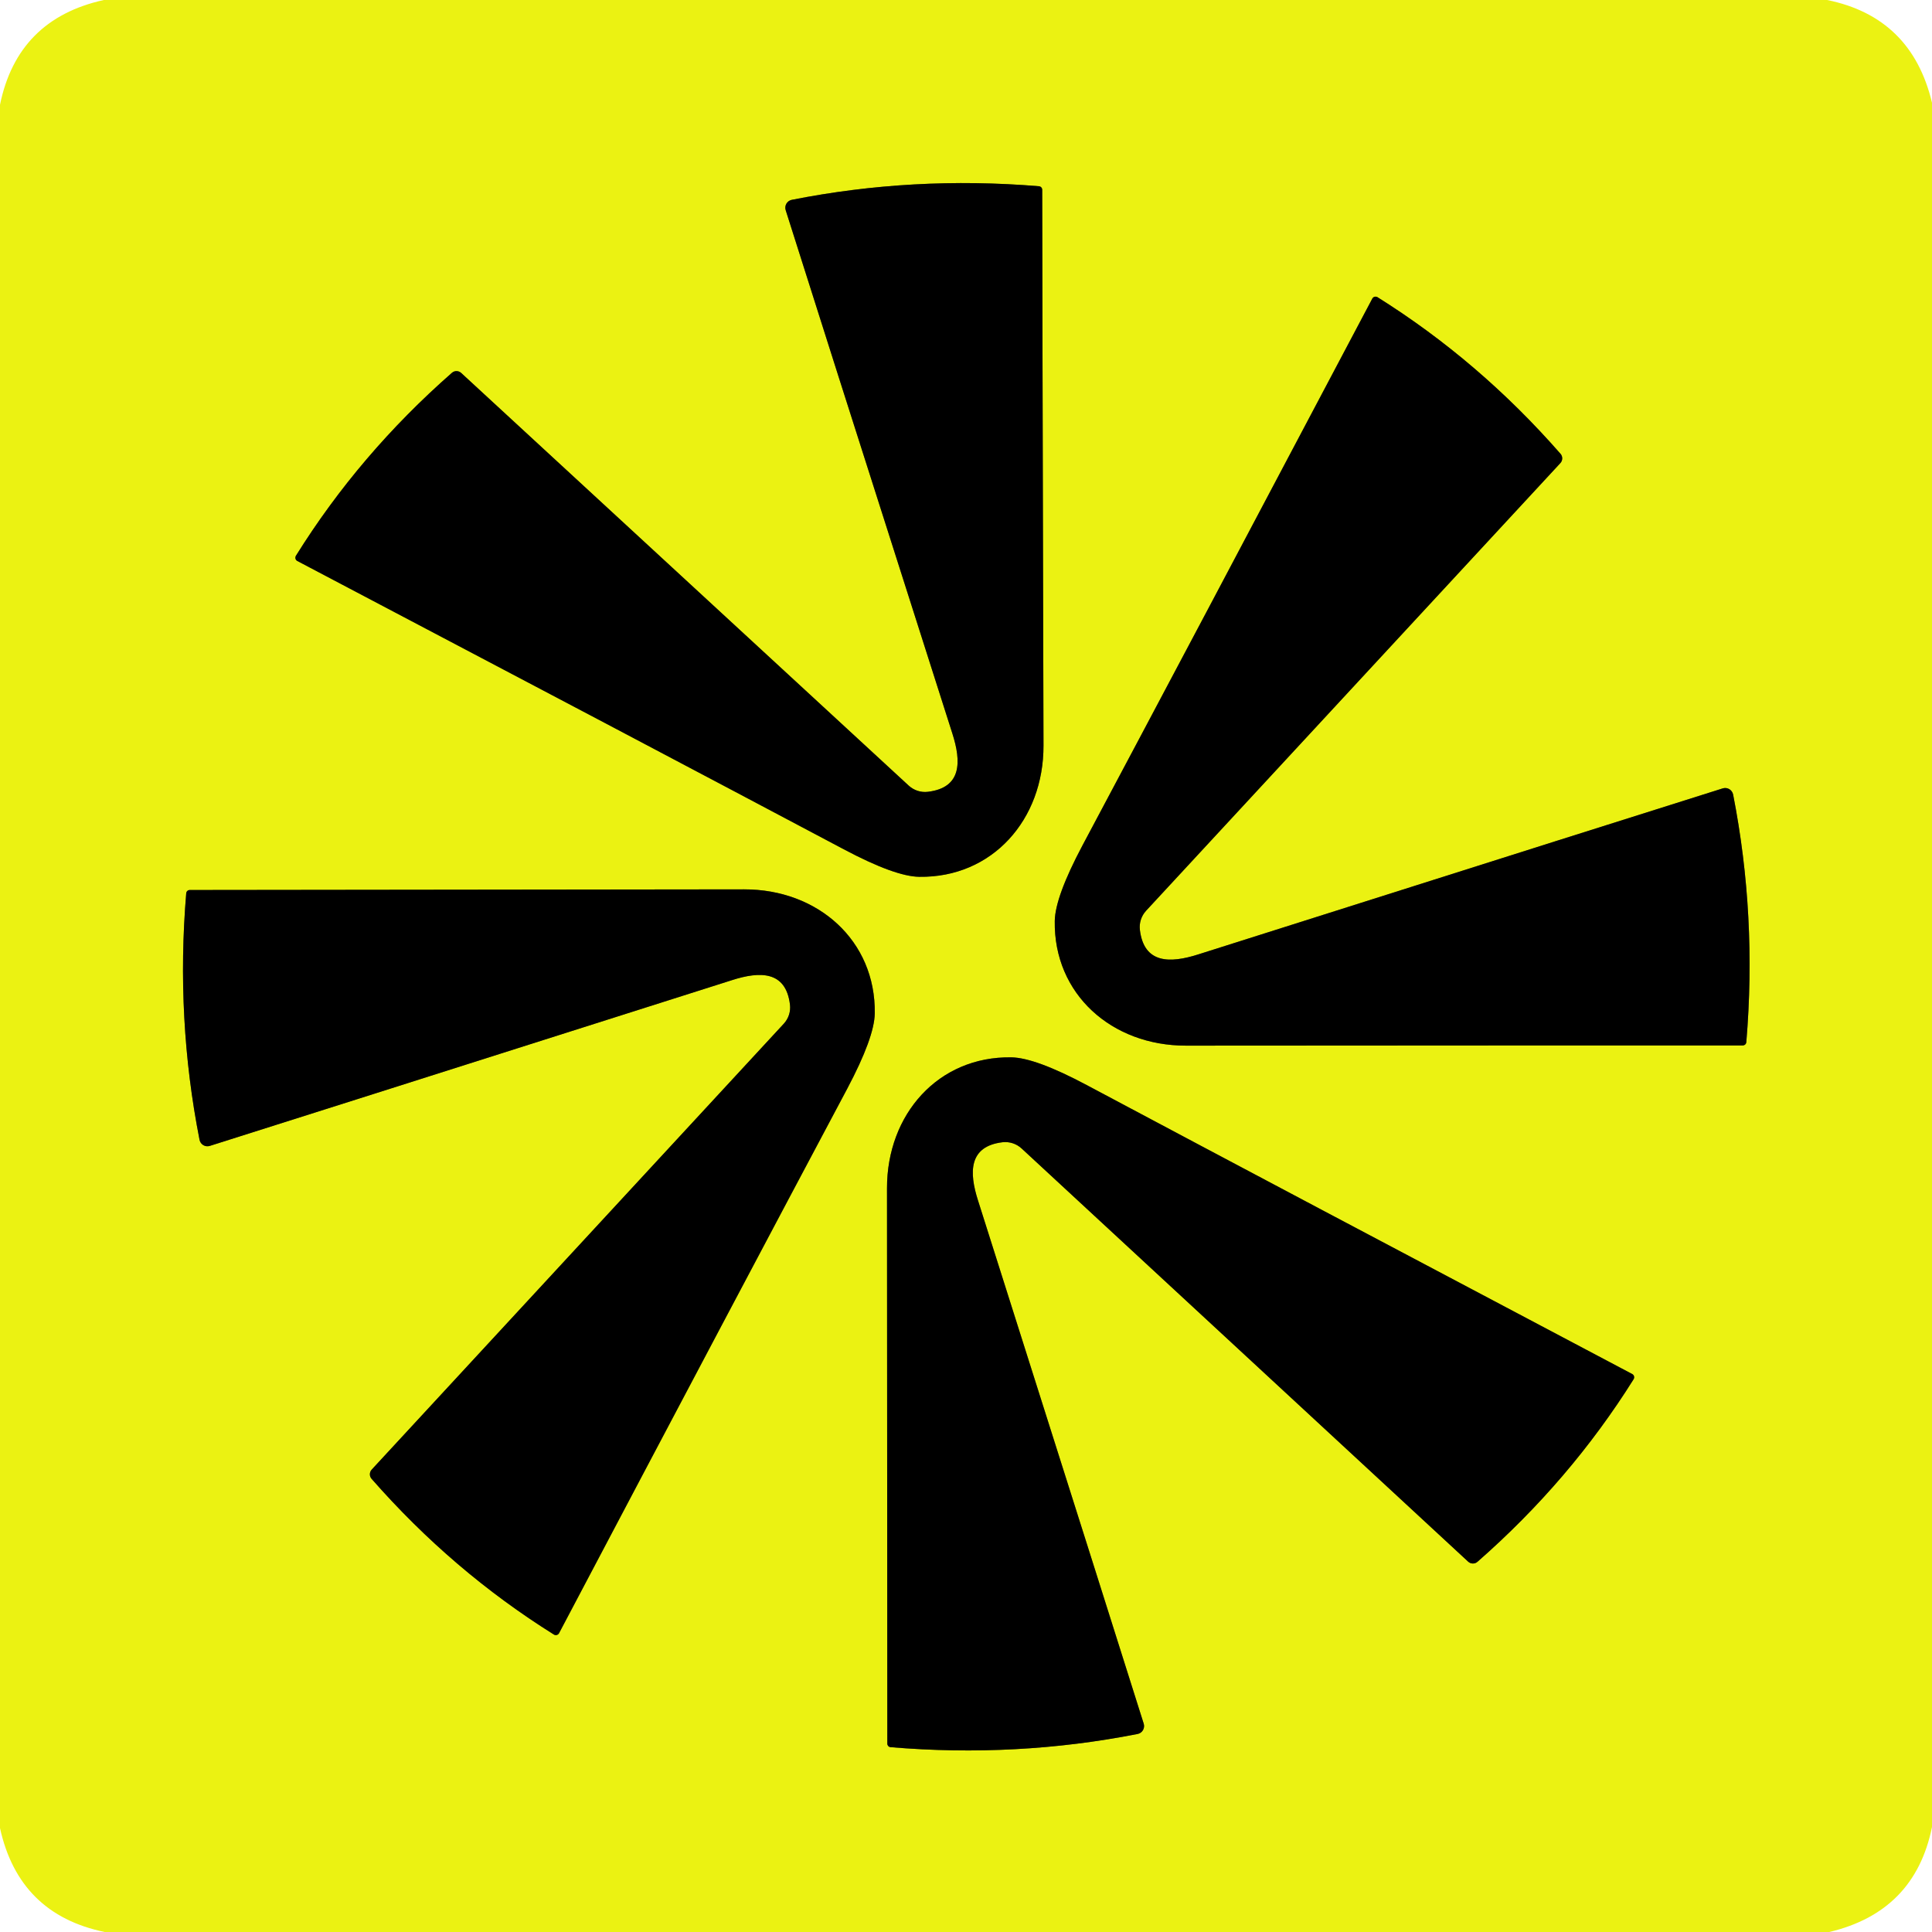
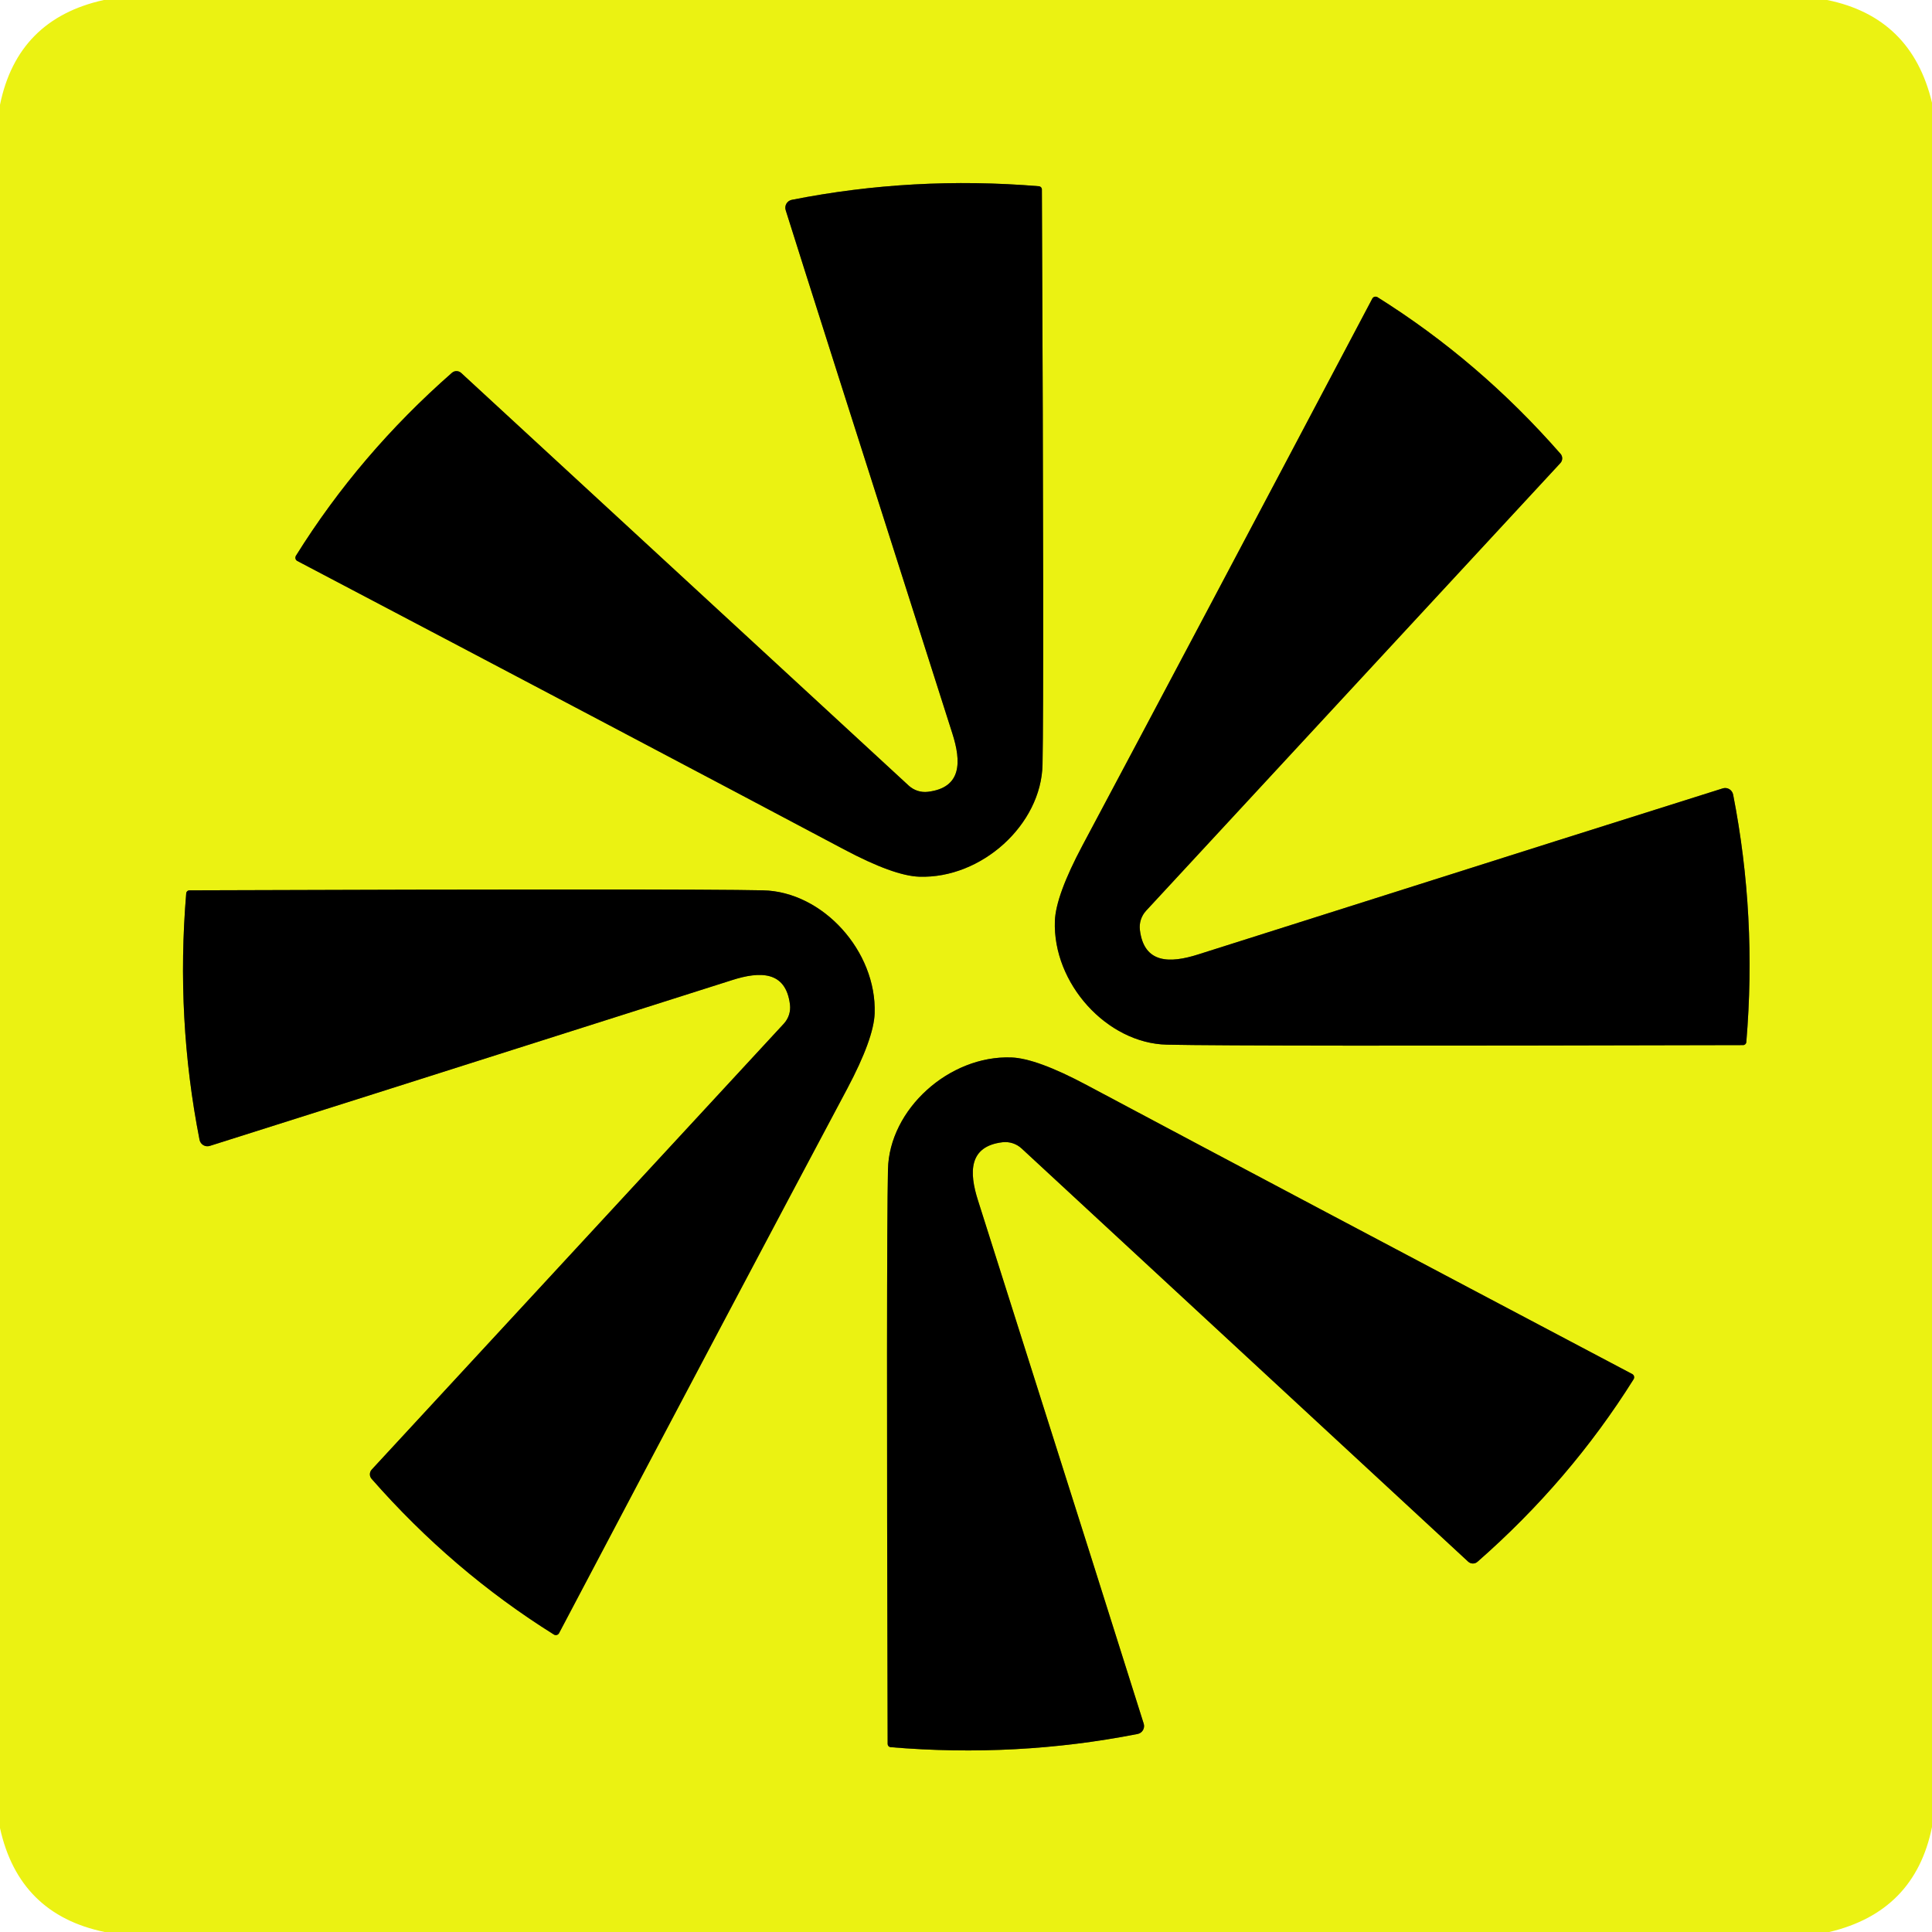
<svg xmlns="http://www.w3.org/2000/svg" version="1.1" viewBox="0.00 0.00 180.00 180.00" width="128" height="128">
  <g stroke-width="2.00" fill="none" stroke-linecap="butt">
-     <path stroke="#767909" vector-effect="non-scaling-stroke" d="   M 96.79 17.35   Q 85.07 16.38 73.76 18.62   A 0.75 0.75 0.0 0 0 73.20 19.58   Q 75.29 26.23 88.73 68.34   C 89.57 70.96 89.62 73.39 86.45 73.77   A 2.25 2.23 62.7 0 1 84.67 73.20   L 42.96 34.74   A 0.65 0.64 45.2 0 0 42.11 34.73   Q 33.48 42.30 27.57 51.78   A 0.35 0.34 -59.9 0 0 27.69 52.26   Q 59.59 69.04 78.62 79.13   Q 83.39 81.66 85.64 81.69   C 92.45 81.79 97.24 76.37 97.22 69.46   Q 97.10 23.87 97.10 17.68   A 0.33 0.33 0.0 0 0 96.79 17.35" />
-     <path stroke="#767909" vector-effect="non-scaling-stroke" d="   M 162.70 97.09   Q 163.69 85.35 161.47 74.02   A 0.76 0.75 75.4 0 0 160.51 73.45   Q 153.84 75.54 111.64 88.92   C 109.01 89.76 106.58 89.80 106.20 86.63   A 2.25 2.23 -27.2 0 1 106.78 84.85   L 145.38 43.14   A 0.65 0.64 -44.7 0 0 145.39 42.28   Q 137.82 33.63 128.34 27.69   A 0.35 0.34 30.2 0 0 127.86 27.81   Q 110.99 59.73 100.85 78.77   Q 98.31 83.55 98.27 85.80   C 98.16 92.62 103.58 97.43 110.50 97.42   Q 156.17 97.39 162.37 97.40   A 0.33 0.33 0.0 0 0 162.70 97.09" />
-     <path stroke="#767909" vector-effect="non-scaling-stroke" d="   M 17.35 83.22   Q 16.37 94.91 18.59 106.19   A 0.75 0.74 75.4 0 0 19.55 106.76   Q 26.18 104.67 68.19 91.32   C 70.80 90.48 73.22 90.44 73.60 93.60   A 2.24 2.22 -27.2 0 1 73.03 95.37   L 34.63 136.92   A 0.65 0.64 -44.7 0 0 34.62 137.78   Q 42.16 146.38 51.61 152.29   A 0.34 0.34 0.0 0 0 52.08 152.17   Q 68.85 120.38 78.94 101.42   Q 81.46 96.66 81.50 94.42   C 81.60 87.63 76.20 82.84 69.31 82.86   Q 23.85 82.92 17.68 82.92   A 0.33 0.33 0.0 0 0 17.35 83.22" />
-     <path stroke="#767909" vector-effect="non-scaling-stroke" d="   M 82.97 162.78   Q 94.69 163.77 105.99 161.55   A 0.75 0.75 0.0 0 0 106.56 160.60   Q 104.47 153.94 91.12 111.85   C 90.28 109.23 90.24 106.80 93.40 106.42   A 2.25 2.23 62.8 0 1 95.18 107.00   L 136.79 145.50   A 0.65 0.64 45.3 0 0 137.65 145.51   Q 146.27 137.96 152.20 128.50   A 0.35 0.34 -59.8 0 0 152.08 128.02   Q 120.23 111.20 101.24 101.09   Q 96.47 98.55 94.23 98.51   C 87.42 98.40 82.63 103.81 82.64 110.71   Q 82.67 156.27 82.67 162.46   A 0.33 0.33 0.0 0 0 82.97 162.78" />
+     <path stroke="#767909" vector-effect="non-scaling-stroke" d="   M 96.79 17.35   Q 85.08 16.38 73.76 18.62   A 0.75 0.75 0.0 0 0 73.20 19.58   Q 75.28 26.22 88.73 68.34   C 89.57 70.96 89.62 73.39 86.45 73.77   A 2.25 2.23 62.7 0 1 84.67 73.20   L 42.96 34.74   A 0.65 0.64 45.2 0 0 42.11 34.73   Q 33.48 42.30 27.57 51.78   A 0.35 0.34 -59.9 0 0 27.69 52.26   Q 59.51 68.99 78.62 79.13   Q 83.27 81.60 85.64 81.68   C 91.44 81.88 97.02 76.83 97.13 71.23   Q 97.28 63.78 97.07 17.65   A 0.30 0.30 0.0 0 0 96.79 17.35" />
+     <path stroke="#767909" vector-effect="non-scaling-stroke" d="   M 162.70 97.09   Q 163.69 85.36 161.47 74.02   A 0.76 0.75 75.4 0 0 160.51 73.45   Q 153.85 75.53 111.64 88.92   C 109.01 89.76 106.58 89.80 106.20 86.63   A 2.25 2.23 -27.2 0 1 106.78 84.85   L 145.38 43.14   A 0.65 0.64 -44.7 0 0 145.39 42.28   Q 137.82 33.63 128.34 27.69   A 0.35 0.34 30.2 0 0 127.86 27.81   Q 111.04 59.65 100.85 78.77   Q 98.37 83.43 98.28 85.80   C 98.07 91.61 103.12 97.21 108.73 97.33   Q 116.19 97.49 162.40 97.37   A 0.30 0.30 0.0 0 0 162.70 97.09" />
+     <path stroke="#767909" vector-effect="non-scaling-stroke" d="   M 17.35 83.22   Q 16.37 94.90 18.59 106.19   A 0.75 0.74 75.4 0 0 19.55 106.76   Q 26.17 104.68 68.19 91.32   C 70.80 90.48 73.22 90.44 73.60 93.60   A 2.24 2.22 -27.2 0 1 73.03 95.37   L 34.63 136.92   A 0.65 0.64 -44.7 0 0 34.62 137.78   Q 42.16 146.38 51.61 152.29   A 0.34 0.34 0.0 0 0 52.08 152.17   Q 68.80 120.46 78.94 101.42   Q 81.40 96.78 81.49 94.42   C 81.69 88.63 76.66 83.06 71.08 82.95   Q 63.65 82.79 17.65 82.95   A 0.30 0.30 0.0 0 0 17.35 83.22" />
+     <path stroke="#767909" vector-effect="non-scaling-stroke" d="   M 82.97 162.78   Q 94.68 163.77 105.99 161.55   A 0.75 0.75 0.0 0 0 106.56 160.60   Q 104.48 153.95 91.12 111.85   C 90.28 109.23 90.24 106.80 93.40 106.42   A 2.25 2.23 62.8 0 1 95.18 107.00   L 136.79 145.50   A 0.65 0.64 45.3 0 0 137.65 145.51   Q 146.27 137.96 152.20 128.50   A 0.35 0.34 -59.8 0 0 152.08 128.02   Q 120.31 111.25 101.24 101.09   Q 96.59 98.61 94.23 98.52   C 88.43 98.31 82.85 103.35 82.73 108.95   Q 82.57 116.39 82.70 162.49   A 0.30 0.30 0.0 0 0 82.97 162.78" />
  </g>
-   <path fill="#ebf212" d="   M 170.23 0.00   Q 178.10 1.60 180.00 9.57   L 180.00 170.22   Q 178.40 178.11 170.43 180.00   L 9.75 180.00   Q 1.77 178.35 0.00 170.32   L 0.00 9.76   Q 1.63 1.78 9.67 0.00   L 170.23 0.00   Z   M 96.79 17.35   Q 85.07 16.38 73.76 18.62   A 0.75 0.75 0.0 0 0 73.20 19.58   Q 75.29 26.23 88.73 68.34   C 89.57 70.96 89.62 73.39 86.45 73.77   A 2.25 2.23 62.7 0 1 84.67 73.20   L 42.96 34.74   A 0.65 0.64 45.2 0 0 42.11 34.73   Q 33.48 42.30 27.57 51.78   A 0.35 0.34 -59.9 0 0 27.69 52.26   Q 59.59 69.04 78.62 79.13   Q 83.39 81.66 85.64 81.69   C 92.45 81.79 97.24 76.37 97.22 69.46   Q 97.10 23.87 97.10 17.68   A 0.33 0.33 0.0 0 0 96.79 17.35   Z   M 162.70 97.09   Q 163.69 85.35 161.47 74.02   A 0.76 0.75 75.4 0 0 160.51 73.45   Q 153.84 75.54 111.64 88.92   C 109.01 89.76 106.58 89.80 106.20 86.63   A 2.25 2.23 -27.2 0 1 106.78 84.85   L 145.38 43.14   A 0.65 0.64 -44.7 0 0 145.39 42.28   Q 137.82 33.63 128.34 27.69   A 0.35 0.34 30.2 0 0 127.86 27.81   Q 110.99 59.73 100.85 78.77   Q 98.31 83.55 98.27 85.80   C 98.16 92.62 103.58 97.43 110.50 97.42   Q 156.17 97.39 162.37 97.40   A 0.33 0.33 0.0 0 0 162.70 97.09   Z   M 17.35 83.22   Q 16.37 94.91 18.59 106.19   A 0.75 0.74 75.4 0 0 19.55 106.76   Q 26.18 104.67 68.19 91.32   C 70.80 90.48 73.22 90.44 73.60 93.60   A 2.24 2.22 -27.2 0 1 73.03 95.37   L 34.63 136.92   A 0.65 0.64 -44.7 0 0 34.62 137.78   Q 42.16 146.38 51.61 152.29   A 0.34 0.34 0.0 0 0 52.08 152.17   Q 68.85 120.38 78.94 101.42   Q 81.46 96.66 81.50 94.42   C 81.60 87.63 76.20 82.84 69.31 82.86   Q 23.85 82.92 17.68 82.92   A 0.33 0.33 0.0 0 0 17.35 83.22   Z   M 82.97 162.78   Q 94.69 163.77 105.99 161.55   A 0.75 0.75 0.0 0 0 106.56 160.60   Q 104.47 153.94 91.12 111.85   C 90.28 109.23 90.24 106.80 93.40 106.42   A 2.25 2.23 62.8 0 1 95.18 107.00   L 136.79 145.50   A 0.65 0.64 45.3 0 0 137.65 145.51   Q 146.27 137.96 152.20 128.50   A 0.35 0.34 -59.8 0 0 152.08 128.02   Q 120.23 111.20 101.24 101.09   Q 96.47 98.55 94.23 98.51   C 87.42 98.40 82.63 103.81 82.64 110.71   Q 82.67 156.27 82.67 162.46   A 0.33 0.33 0.0 0 0 82.97 162.78   Z" />
-   <path fill="#000000" d="   M 96.79 17.35   A 0.33 0.33 0.0 0 1 97.10 17.68   Q 97.10 23.87 97.22 69.46   C 97.24 76.37 92.45 81.79 85.64 81.69   Q 83.39 81.66 78.62 79.13   Q 59.59 69.04 27.69 52.26   A 0.35 0.34 -59.9 0 1 27.57 51.78   Q 33.48 42.30 42.11 34.73   A 0.65 0.64 45.2 0 1 42.96 34.74   L 84.67 73.20   A 2.25 2.23 62.7 0 0 86.45 73.77   C 89.62 73.39 89.57 70.96 88.73 68.34   Q 75.29 26.23 73.20 19.58   A 0.75 0.75 0.0 0 1 73.76 18.62   Q 85.07 16.38 96.79 17.35   Z" />
-   <path fill="#000000" d="   M 162.70 97.09   A 0.33 0.33 0.0 0 1 162.37 97.40   Q 156.17 97.39 110.50 97.42   C 103.58 97.43 98.16 92.62 98.27 85.80   Q 98.31 83.55 100.85 78.77   Q 110.99 59.73 127.86 27.81   A 0.35 0.34 30.2 0 1 128.34 27.69   Q 137.82 33.63 145.39 42.28   A 0.65 0.64 -44.7 0 1 145.38 43.14   L 106.78 84.85   A 2.25 2.23 -27.2 0 0 106.20 86.63   C 106.58 89.80 109.01 89.76 111.64 88.92   Q 153.84 75.54 160.51 73.45   A 0.76 0.75 75.4 0 1 161.47 74.02   Q 163.69 85.35 162.70 97.09   Z" />
-   <path fill="#000000" d="   M 17.35 83.22   A 0.33 0.33 0.0 0 1 17.68 82.92   Q 23.85 82.92 69.31 82.86   C 76.20 82.84 81.60 87.63 81.50 94.42   Q 81.46 96.66 78.94 101.42   Q 68.85 120.38 52.08 152.17   A 0.34 0.34 0.0 0 1 51.61 152.29   Q 42.16 146.38 34.62 137.78   A 0.65 0.64 -44.7 0 1 34.63 136.92   L 73.03 95.37   A 2.24 2.22 -27.2 0 0 73.60 93.60   C 73.22 90.44 70.80 90.48 68.19 91.32   Q 26.18 104.67 19.55 106.76   A 0.75 0.74 75.4 0 1 18.59 106.19   Q 16.37 94.91 17.35 83.22   Z" />
-   <path fill="#000000" d="   M 82.97 162.78   A 0.33 0.33 0.0 0 1 82.67 162.46   Q 82.67 156.27 82.64 110.71   C 82.63 103.81 87.42 98.40 94.23 98.51   Q 96.47 98.55 101.24 101.09   Q 120.23 111.20 152.08 128.02   A 0.35 0.34 -59.8 0 1 152.20 128.50   Q 146.27 137.96 137.65 145.51   A 0.65 0.64 45.3 0 1 136.79 145.50   L 95.18 107.00   A 2.25 2.23 62.8 0 0 93.40 106.42   C 90.24 106.80 90.28 109.23 91.12 111.85   Q 104.47 153.94 106.56 160.60   A 0.75 0.75 0.0 0 1 105.99 161.55   Q 94.69 163.77 82.97 162.78   Z" />
+   <path fill="#ebf212" d="   M 170.23 0.00   Q 178.10 1.60 180.00 9.57   L 180.00 170.22   Q 178.40 178.11 170.43 180.00   L 9.75 180.00   Q 1.77 178.35 0.00 170.32   L 0.00 9.76   Q 1.63 1.78 9.67 0.00   L 170.23 0.00   Z   M 96.79 17.35   Q 85.08 16.38 73.76 18.62   A 0.75 0.75 0.0 0 0 73.20 19.58   Q 75.28 26.22 88.73 68.34   C 89.57 70.96 89.62 73.39 86.45 73.77   A 2.25 2.23 62.7 0 1 84.67 73.20   L 42.96 34.74   A 0.65 0.64 45.2 0 0 42.11 34.73   Q 33.48 42.30 27.57 51.78   A 0.35 0.34 -59.9 0 0 27.69 52.26   Q 59.51 68.99 78.62 79.13   Q 83.27 81.60 85.64 81.68   C 91.44 81.88 97.02 76.83 97.13 71.23   Q 97.28 63.78 97.07 17.65   A 0.30 0.30 0.0 0 0 96.79 17.35   Z   M 162.70 97.09   Q 163.69 85.36 161.47 74.02   A 0.76 0.75 75.4 0 0 160.51 73.45   Q 153.85 75.53 111.64 88.92   C 109.01 89.76 106.58 89.80 106.20 86.63   A 2.25 2.23 -27.2 0 1 106.78 84.85   L 145.38 43.14   A 0.65 0.64 -44.7 0 0 145.39 42.28   Q 137.82 33.63 128.34 27.69   A 0.35 0.34 30.2 0 0 127.86 27.81   Q 111.04 59.65 100.85 78.77   Q 98.37 83.43 98.28 85.80   C 98.07 91.61 103.12 97.21 108.73 97.33   Q 116.19 97.49 162.40 97.37   A 0.30 0.30 0.0 0 0 162.70 97.09   Z   M 17.35 83.22   Q 16.37 94.90 18.59 106.19   A 0.75 0.74 75.4 0 0 19.55 106.76   Q 26.17 104.68 68.19 91.32   C 70.80 90.48 73.22 90.44 73.60 93.60   A 2.24 2.22 -27.2 0 1 73.03 95.37   L 34.63 136.92   A 0.65 0.64 -44.7 0 0 34.62 137.78   Q 42.16 146.38 51.61 152.29   A 0.34 0.34 0.0 0 0 52.08 152.17   Q 68.80 120.46 78.94 101.42   Q 81.40 96.78 81.49 94.42   C 81.69 88.63 76.66 83.06 71.08 82.95   Q 63.65 82.79 17.65 82.95   A 0.30 0.30 0.0 0 0 17.35 83.22   Z   M 82.97 162.78   Q 94.68 163.77 105.99 161.55   A 0.75 0.75 0.0 0 0 106.56 160.60   Q 104.48 153.95 91.12 111.85   C 90.28 109.23 90.24 106.80 93.40 106.42   A 2.25 2.23 62.8 0 1 95.18 107.00   L 136.79 145.50   A 0.65 0.64 45.3 0 0 137.65 145.51   Q 146.27 137.96 152.20 128.50   A 0.35 0.34 -59.8 0 0 152.08 128.02   Q 120.31 111.25 101.24 101.09   Q 96.59 98.61 94.23 98.52   C 88.43 98.31 82.85 103.35 82.73 108.95   Q 82.57 116.39 82.70 162.49   A 0.30 0.30 0.0 0 0 82.97 162.78   Z" />
+   <path fill="#000000" d="   M 96.79 17.35   A 0.30 0.30 0.0 0 1 97.07 17.65   Q 97.28 63.78 97.13 71.23   C 97.02 76.83 91.44 81.88 85.64 81.68   Q 83.27 81.60 78.62 79.13   Q 59.51 68.99 27.69 52.26   A 0.35 0.34 -59.9 0 1 27.57 51.78   Q 33.48 42.30 42.11 34.73   A 0.65 0.64 45.2 0 1 42.96 34.74   L 84.67 73.20   A 2.25 2.23 62.7 0 0 86.45 73.77   C 89.62 73.39 89.57 70.96 88.73 68.34   Q 75.28 26.22 73.20 19.58   A 0.75 0.75 0.0 0 1 73.76 18.62   Q 85.08 16.38 96.79 17.35   Z" />
+   <path fill="#000000" d="   M 162.70 97.09   A 0.30 0.30 0.0 0 1 162.40 97.37   Q 116.19 97.49 108.73 97.33   C 103.12 97.21 98.07 91.61 98.28 85.80   Q 98.37 83.43 100.85 78.77   Q 111.04 59.65 127.86 27.81   A 0.35 0.34 30.2 0 1 128.34 27.69   Q 137.82 33.63 145.39 42.28   A 0.65 0.64 -44.7 0 1 145.38 43.14   L 106.78 84.85   A 2.25 2.23 -27.2 0 0 106.20 86.63   C 106.58 89.80 109.01 89.76 111.64 88.92   Q 153.85 75.53 160.51 73.45   A 0.76 0.75 75.4 0 1 161.47 74.02   Q 163.69 85.36 162.70 97.09   Z" />
+   <path fill="#000000" d="   M 17.35 83.22   A 0.30 0.30 0.0 0 1 17.65 82.95   Q 63.65 82.79 71.08 82.95   C 76.66 83.06 81.69 88.63 81.49 94.42   Q 81.40 96.78 78.94 101.42   Q 68.80 120.46 52.08 152.17   A 0.34 0.34 0.0 0 1 51.61 152.29   Q 42.16 146.38 34.62 137.78   A 0.65 0.64 -44.7 0 1 34.63 136.92   L 73.03 95.37   A 2.24 2.22 -27.2 0 0 73.60 93.60   C 73.22 90.44 70.80 90.48 68.19 91.32   Q 26.17 104.68 19.55 106.76   A 0.75 0.74 75.4 0 1 18.59 106.19   Q 16.37 94.90 17.35 83.22   Z" />
+   <path fill="#000000" d="   M 82.97 162.78   A 0.30 0.30 0.0 0 1 82.70 162.49   Q 82.57 116.39 82.73 108.95   C 82.85 103.35 88.43 98.31 94.23 98.52   Q 96.59 98.61 101.24 101.09   Q 120.31 111.25 152.08 128.02   A 0.35 0.34 -59.8 0 1 152.20 128.50   Q 146.27 137.96 137.65 145.51   A 0.65 0.64 45.3 0 1 136.79 145.50   L 95.18 107.00   A 2.25 2.23 62.8 0 0 93.40 106.42   C 90.24 106.80 90.28 109.23 91.12 111.85   Q 104.48 153.95 106.56 160.60   A 0.75 0.75 0.0 0 1 105.99 161.55   Q 94.68 163.77 82.97 162.78   Z" />
</svg>
